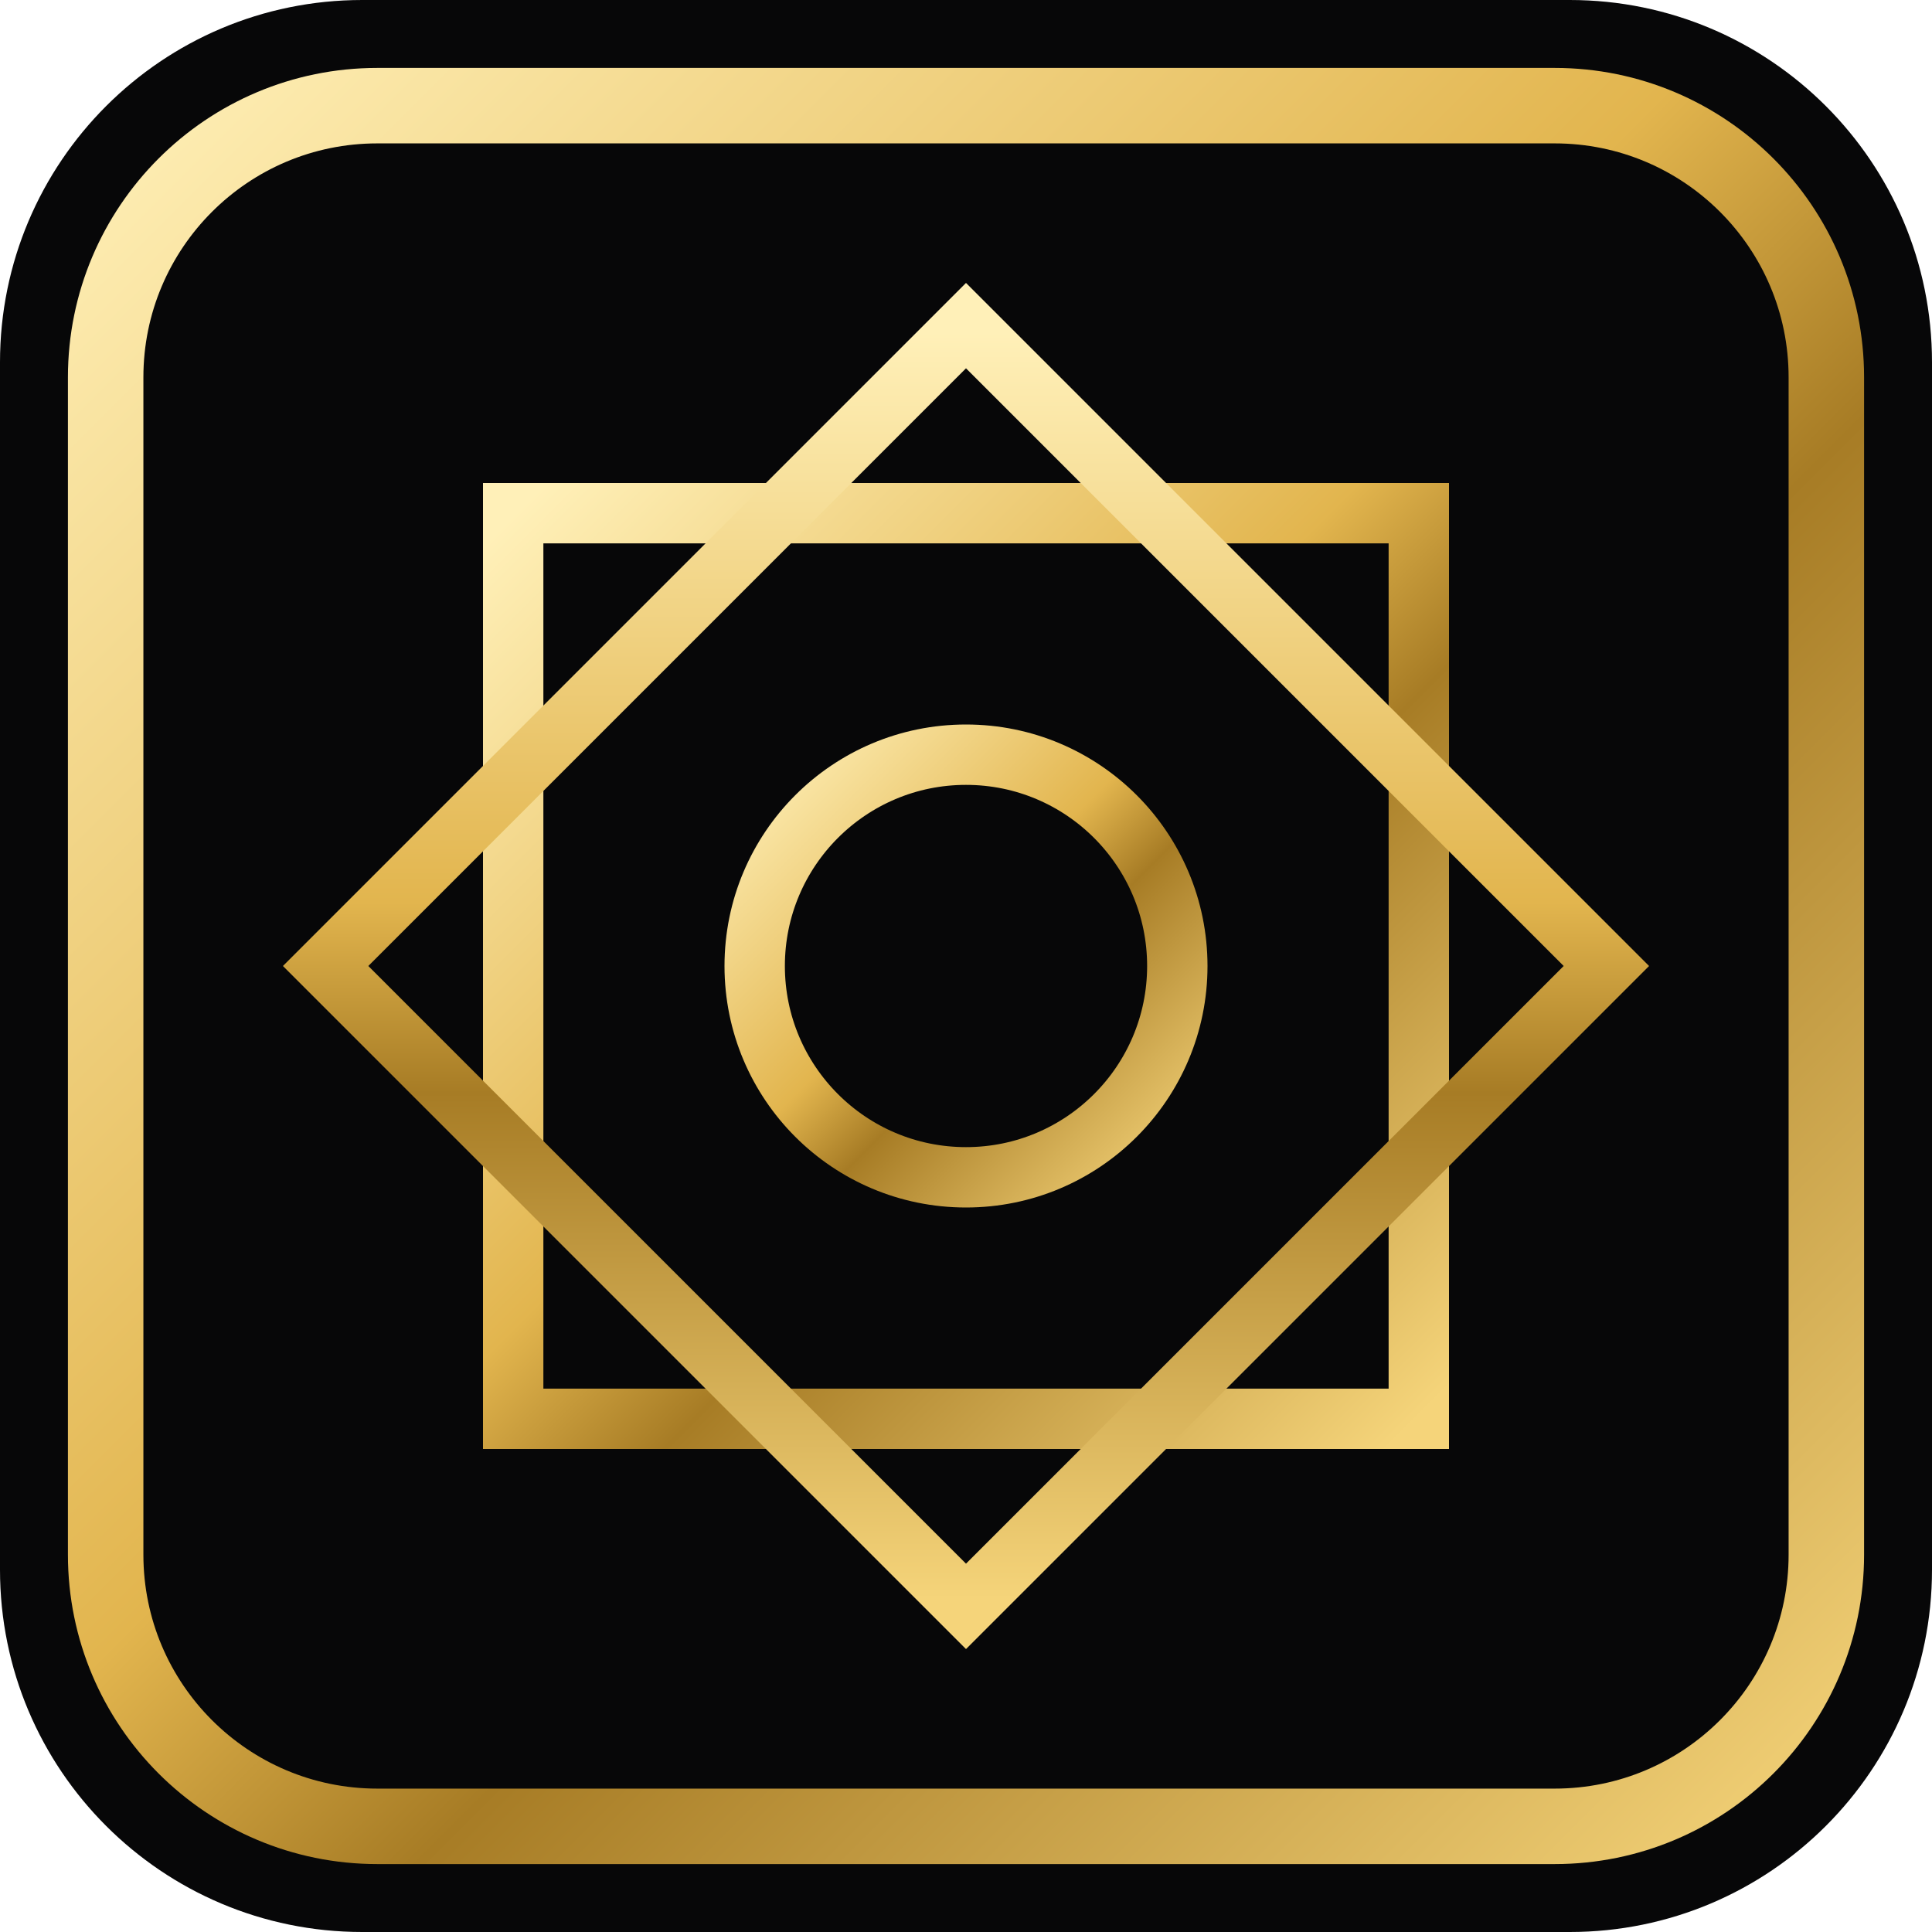
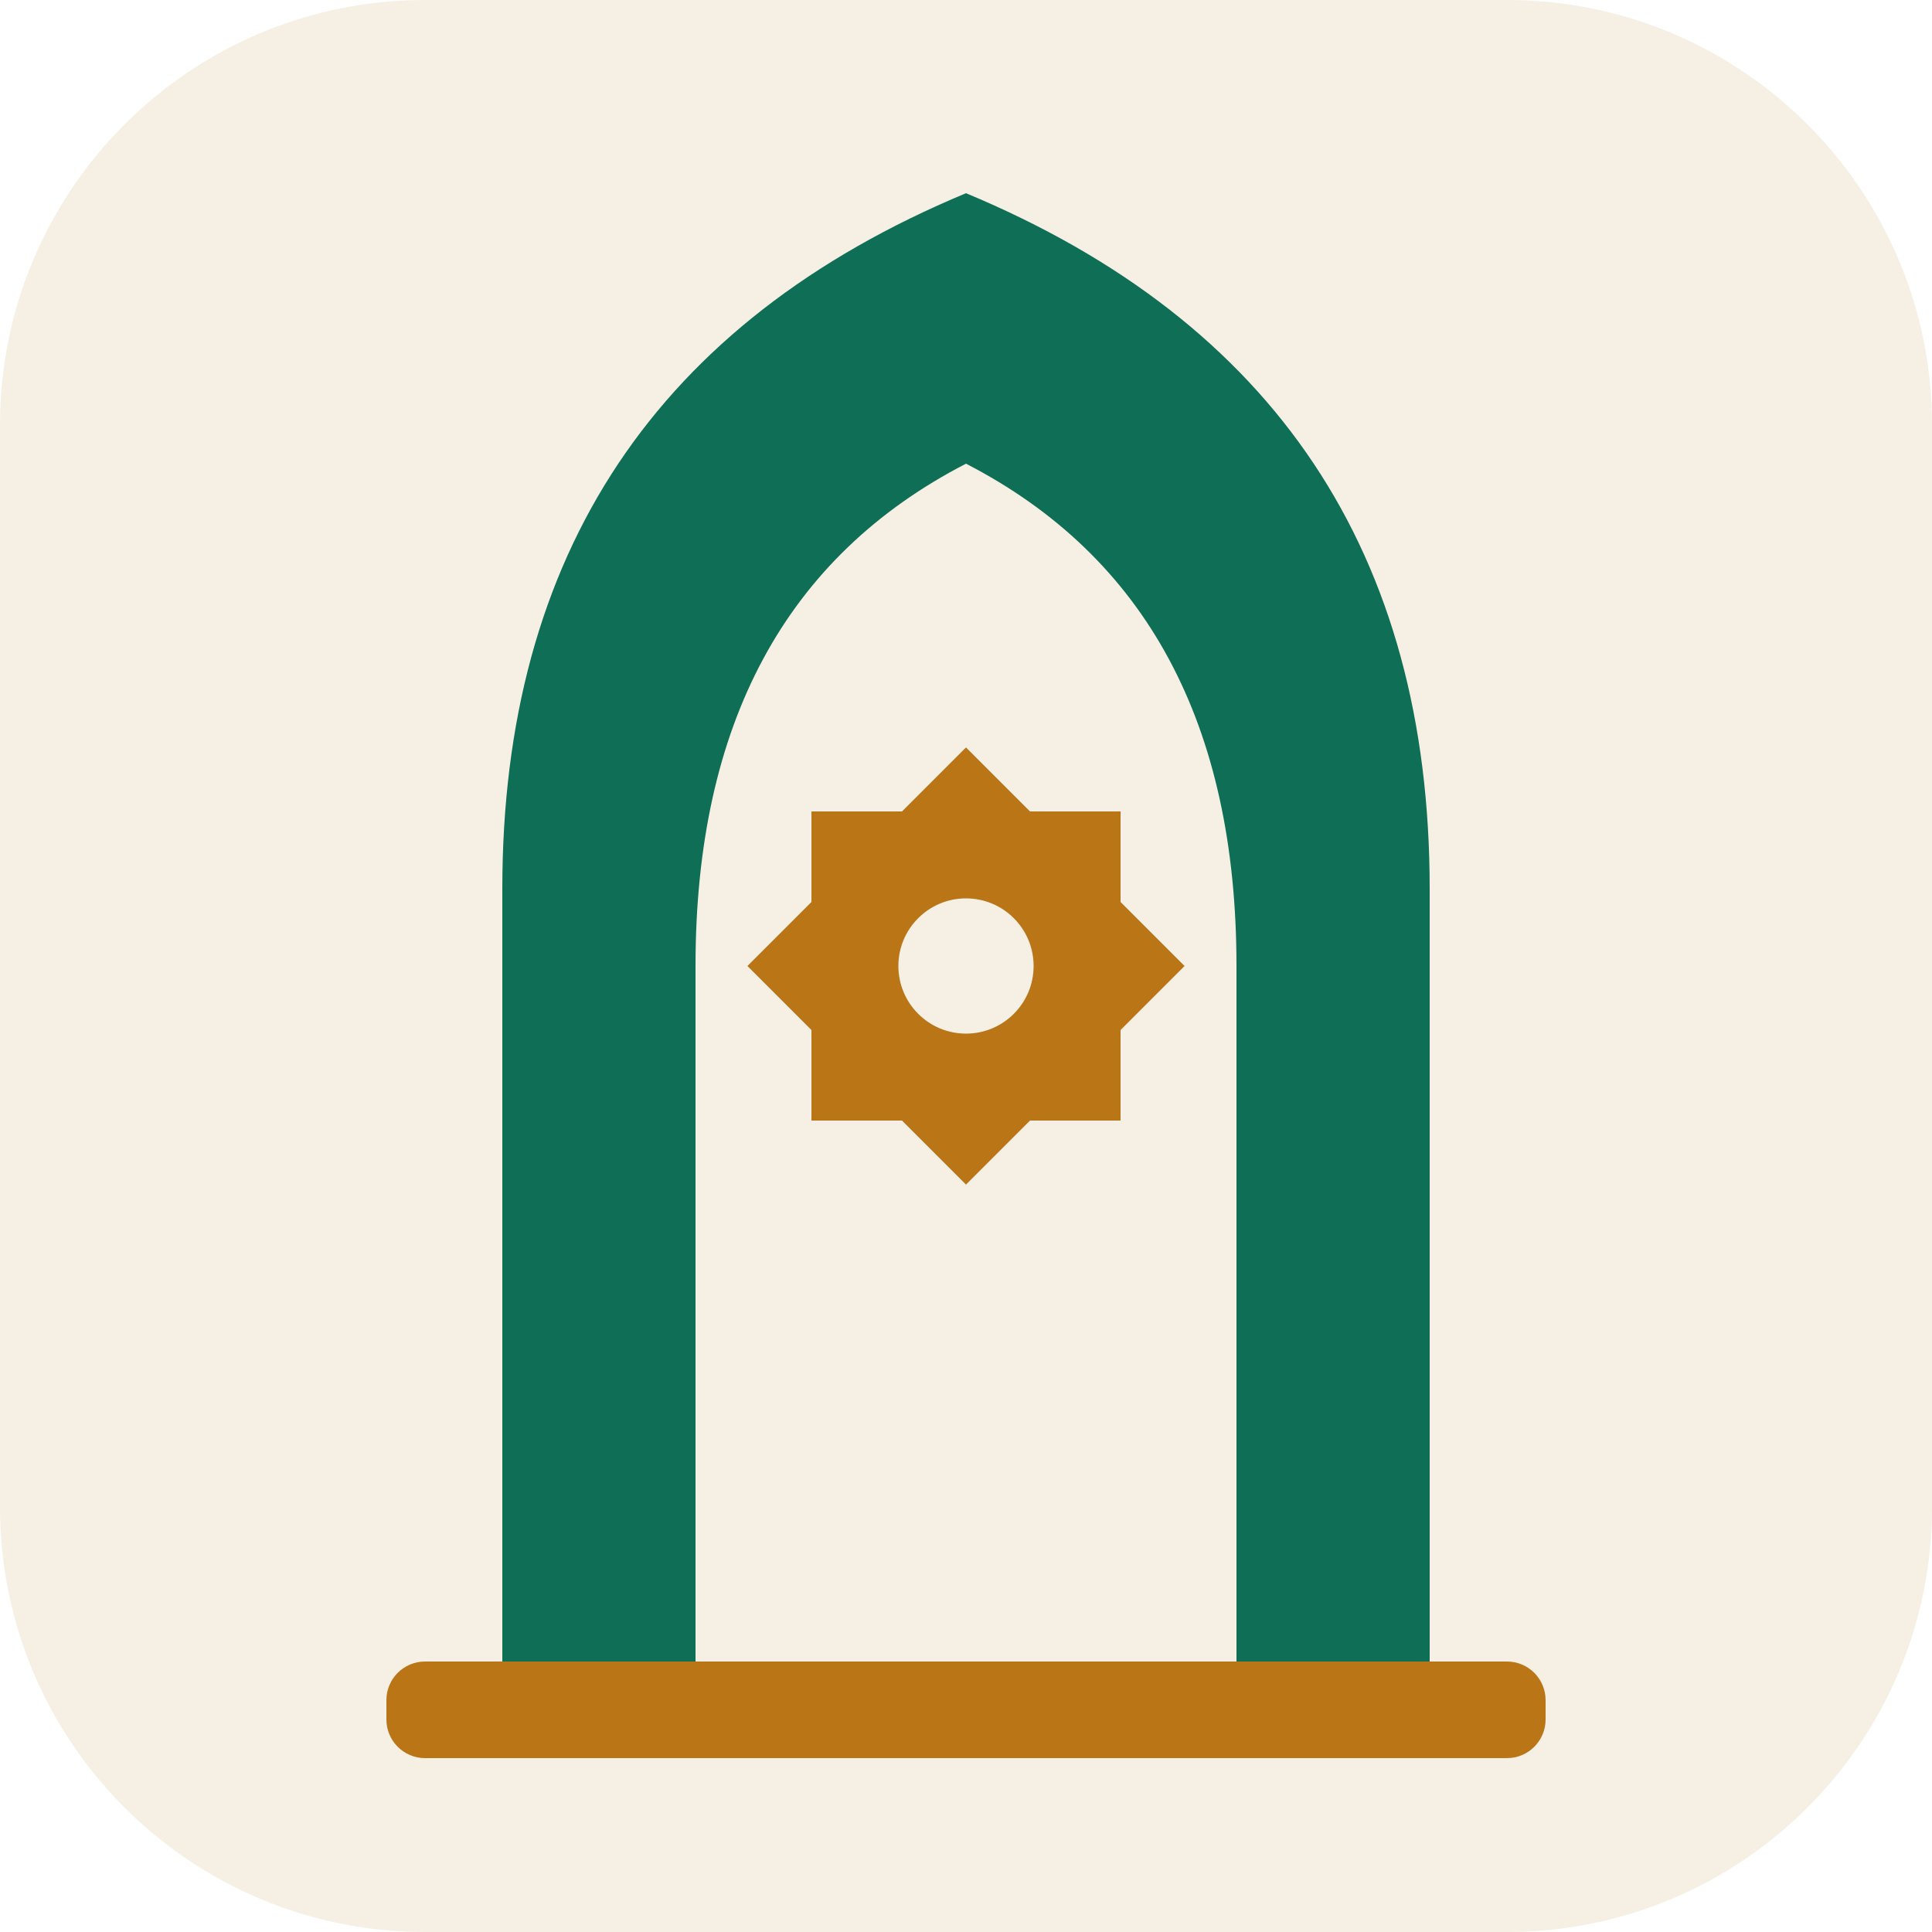
- <svg xmlns="http://www.w3.org/2000/svg" viewBox="0 0 512 512">
-   <defs>
-     <linearGradient id="g" x1="0" y1="0" x2="1" y2="1">
-       <stop offset="0" stop-color="#fff0b8" />
-       <stop offset=".45" stop-color="#e2b54e" />
-       <stop offset=".6" stop-color="#a77c25" />
-       <stop offset="1" stop-color="#f5d47a" />
-     </linearGradient>
-   </defs>
-   <rect width="512" height="512" rx="96" fill="#070708" />
-   <rect x="28" y="28" width="456" height="456" rx="72" fill="none" stroke="url(#g)" stroke-width="20" />
-   <g transform="translate(256 256)" fill="none" stroke="url(#g)" stroke-width="16">
-     <rect x="-120" y="-120" width="240" height="240" />
-     <rect x="-120" y="-120" width="240" height="240" transform="rotate(45)" />
-     <circle r="56" />
+ <svg xmlns="http://www.w3.org/2000/svg" viewBox="0 0 100 100">
+   <rect width="100" height="100" rx="22" fill="#F6EFE3" />
+   <path d="M26 88 L26 46 Q26 20 50 10 Q74 20 74 46 L74 88 Z" fill="#0F6E56" />
+   <path d="M36 88 L36 50 Q36 31.222 50 24 Q64 31.222 64 50 L64 88 Z" fill="#F6EFE3" />
+   <g transform="translate(50 50)" fill="#BA7517">
+     <rect x="-8" y="-8" width="16" height="16" />
+     <rect x="-8" y="-8" width="16" height="16" transform="rotate(45)" />
  </g>
+   <circle cx="50" cy="50" r="3.5" fill="#F6EFE3" />
+   <rect x="20" y="86" width="60" height="5" rx="2" fill="#BA7517" />
</svg>
